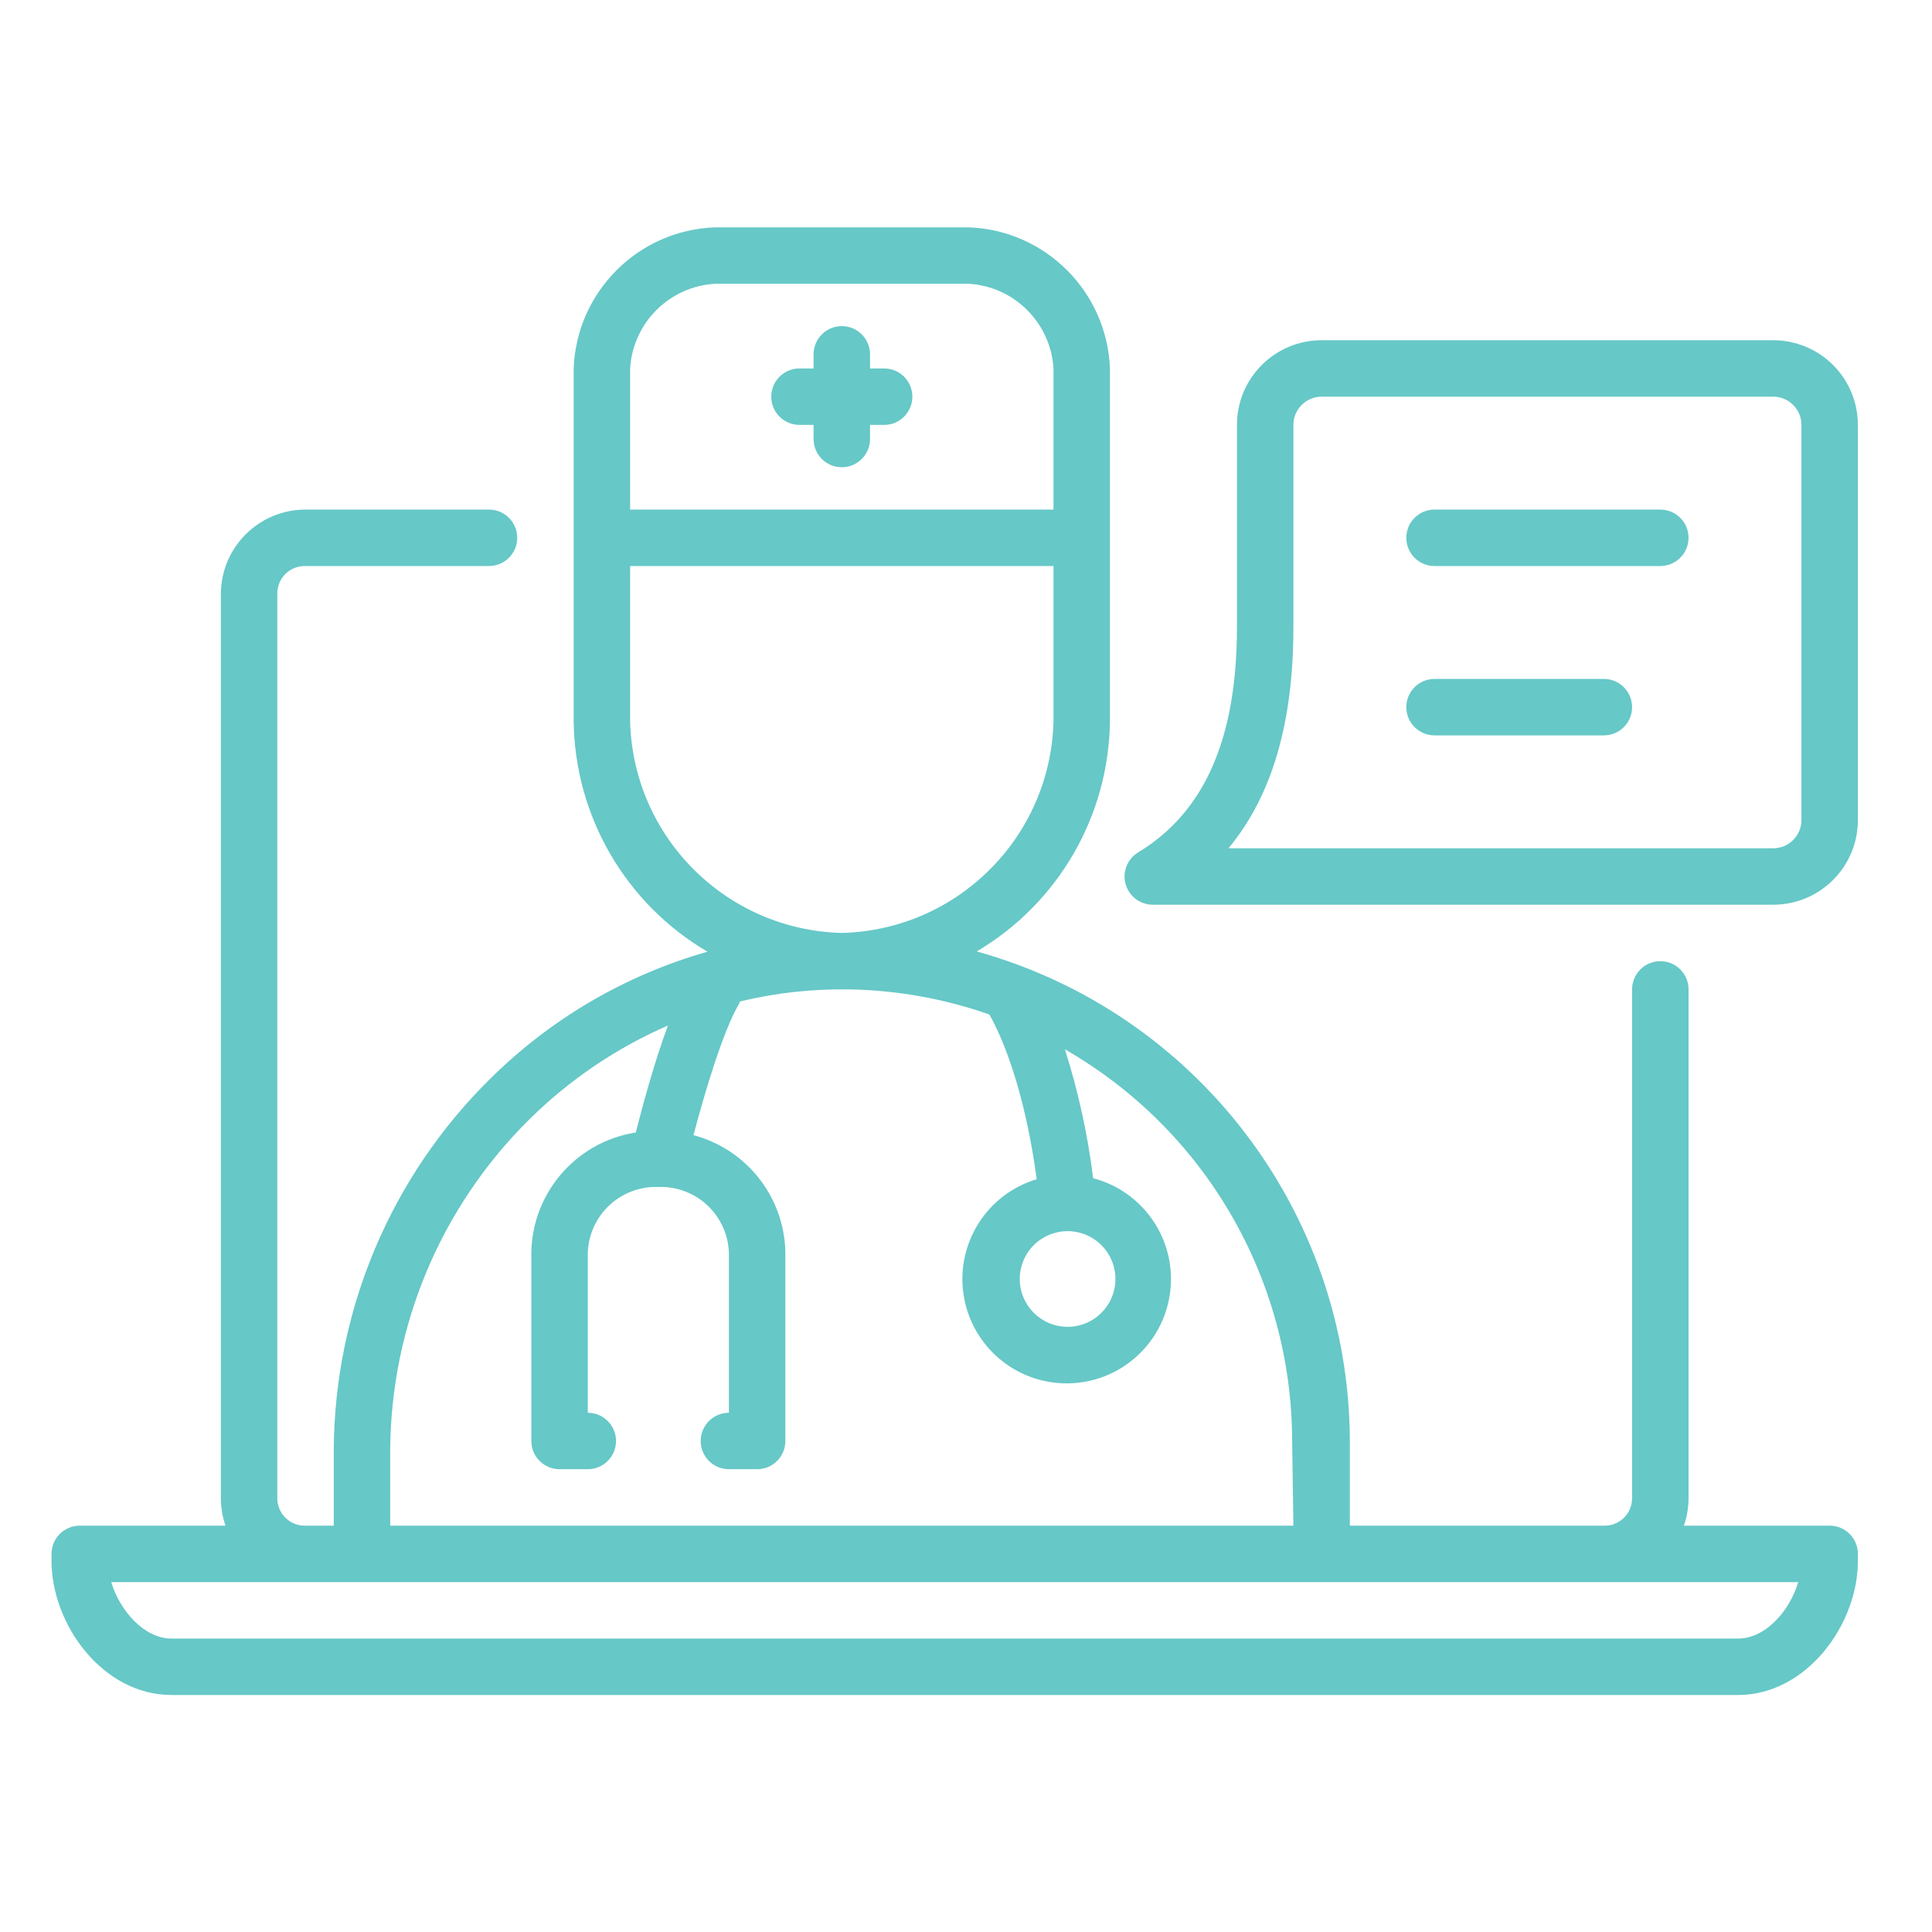
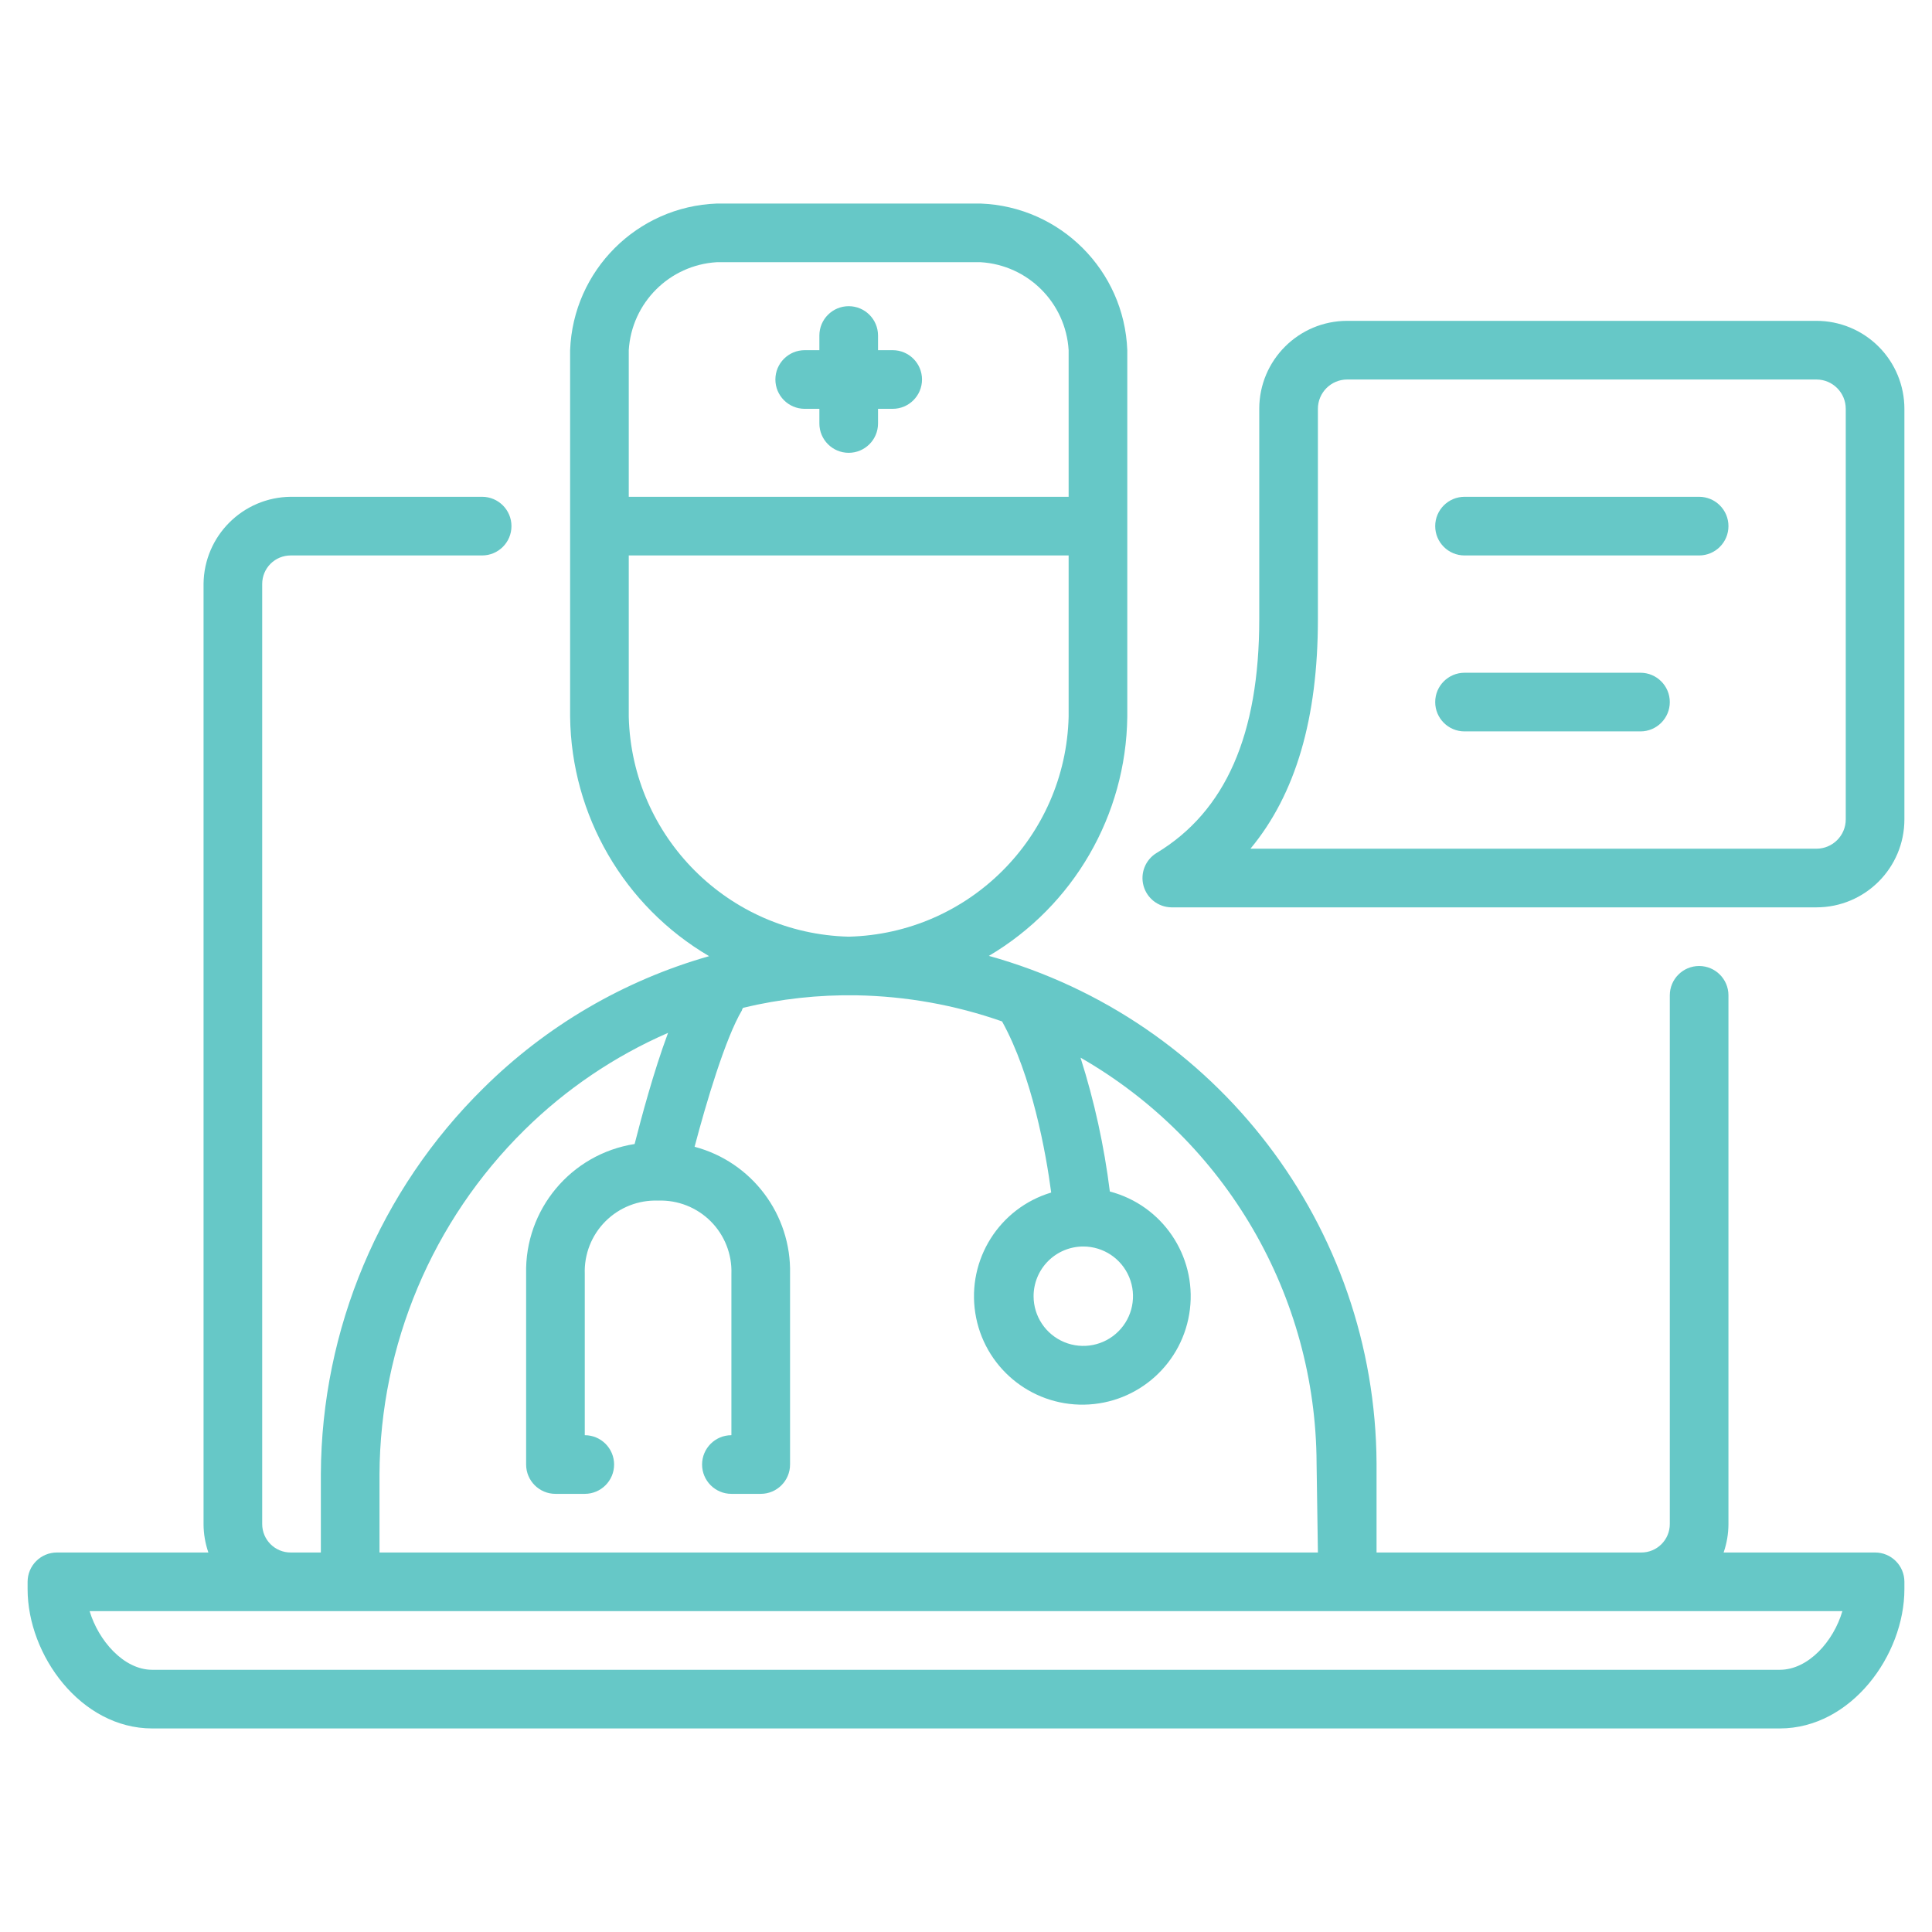
- <svg xmlns="http://www.w3.org/2000/svg" version="1.1" id="Layer_1" x="0px" y="0px" viewBox="0 0 1125 1125" style="enable-background:new 0 0 1125 1125;" xml:space="preserve" width="1125" height="1125">
-   <g>
-     <path style="fill:#66C8C7;" d="M1065.411,888.389h-84.882c1.775-5.125,2.695-10.518,2.706-15.942V576.123   c0-9.072-7.363-16.435-16.435-16.435s-16.435,7.363-16.435,16.435v296.325c0,8.806-7.136,15.942-15.942,15.942H786.014v-49.957   c-0.696-132.722-89.41-248.849-217.272-284.415c47.497-28.055,76.911-78.869,77.574-134.028V214.55   c-1.69-44.662-37.513-80.485-82.175-82.175H416.225c-44.662,1.69-80.485,37.513-82.176,82.175v205.439   c0.663,55.288,30.216,106.206,77.905,134.187c-47.73,13.578-91.237,39.022-126.471,73.958   c-58.005,57.128-90.801,135.044-91.133,216.461v43.794h-16.928c-8.807,0-15.942-7.136-15.942-15.942V345.538   c0-4.227,1.679-8.281,4.665-11.277c2.997-2.986,7.051-4.665,11.277-4.665h107.321c9.072,0,16.435-7.363,16.435-16.435   c0-9.072-7.363-16.435-16.435-16.435H177.423c-26.844,0.268-48.544,21.968-48.812,48.812v526.909   c0.011,5.424,0.931,10.817,2.706,15.942H46.435c-9.072,0-16.435,7.363-16.435,16.435v4.109C30,945.912,59.832,987,99.849,987   h912.148c40.017,0,69.849-41.088,69.849-78.067v-4.109C1081.846,895.752,1074.483,888.389,1065.411,888.389L1065.411,888.389z    M366.919,214.55c1.616-26.537,22.768-47.689,49.305-49.305h147.916c26.537,1.616,47.689,22.768,49.305,49.305v82.175H366.919   V214.55z M366.919,419.989v-90.393h246.526v90.393c-1.69,67.367-55.896,121.573-123.263,123.263   C422.815,541.562,368.61,487.357,366.919,419.989L366.919,419.989z M227.221,844.595c0.331-72.599,29.575-142.065,81.277-193.038   c23.239-22.919,50.513-41.364,80.442-54.397c-8.218,22.105-14.959,47.582-18.736,62.294c-35.65,5.585-61.653,36.722-60.807,72.802   v106.828c0,9.072,7.363,16.435,16.435,16.435h16.435c9.072,0,16.435-7.363,16.435-16.435s-7.363-16.435-16.435-16.435v-90.393   c-0.397-11.011,3.81-21.7,11.598-29.49c7.79-7.787,18.479-11.995,29.49-11.598c11.012-0.397,21.7,3.81,29.49,11.598   c7.787,7.79,11.995,18.479,11.598,29.49v90.393c-9.072,0-16.435,7.363-16.435,16.435s7.363,16.435,16.435,16.435h16.435   c9.072,0,16.435-7.363,16.435-16.435V732.256c0.77-33.256-21.346-62.714-53.499-71.252c6.495-24.653,17.26-60.881,26.545-76.503   c0-0.493,0.408-0.986,0.652-1.392c20.856-5.007,42.255-7.352,63.686-6.988c27.756,0.504,55.244,5.435,81.439,14.627   c16.852,30.408,24.653,73.958,27.532,95.904c-29.052,8.719-47.221,37.535-42.545,67.504c4.668,29.972,30.742,51.905,61.065,51.371   c30.326-0.523,55.619-23.357,59.235-53.477c3.619-30.112-15.545-58.284-44.884-65.976c-3.169-25.466-8.667-50.579-16.435-75.029   c81.532,46.78,131.952,133.461,132.303,227.459l0.74,49.883H227.221V844.595z M621.663,716.892c11.266,0,21.42,6.782,25.735,17.194   c4.311,10.412,1.937,22.396-6.037,30.356c-7.971,7.971-19.944,10.357-30.356,6.045c-10.409-4.311-17.205-14.477-17.205-25.743   c0-7.385,2.942-14.468,8.165-19.7C607.187,719.823,614.281,716.892,621.663,716.892L621.663,716.892z M1011.997,954.13H99.849   c-16.03,0-30.164-16.435-35.086-32.87h982.32C1042.161,938.1,1028.027,954.13,1011.997,954.13L1011.997,954.13z M1011.997,954.13" />
-     <path style="fill:#66C8C7;" d="M1032.541,198.115H769.579c-27.23,0-49.305,22.075-49.305,49.305v117.84   c0,64.839-18.895,107.738-57.523,131.073c-6.259,3.788-9.256,11.266-7.352,18.328c1.906,7.064,8.25,12.017,15.57,12.156h361.572   c27.23,0,49.305-22.075,49.305-49.305V247.421c0-13.074-5.191-25.617-14.444-34.862   C1058.158,203.306,1045.615,198.115,1032.541,198.115L1032.541,198.115z M1048.976,477.512c0,9.072-7.363,16.435-16.435,16.435   h-317.2c25.392-30.569,37.803-73.133,37.803-128.687v-117.84c0-9.072,7.363-16.435,16.435-16.435h262.962   c9.072,0,16.435,7.363,16.435,16.435V477.512z M1048.976,477.512" />
-     <path style="fill:#66C8C7;" d="M966.8,296.726H835.32c-9.072,0-16.435,7.363-16.435,16.435c0,9.072,7.363,16.435,16.435,16.435   H966.8c9.072,0,16.435-7.363,16.435-16.435C983.236,304.089,975.873,296.726,966.8,296.726L966.8,296.726z M966.8,296.726" />
-     <path style="fill:#66C8C7;" d="M933.93,395.337H835.32c-9.072,0-16.435,7.363-16.435,16.435s7.363,16.435,16.435,16.435h98.611   c9.072,0,16.435-7.363,16.435-16.435S943.003,395.337,933.93,395.337L933.93,395.337z M933.93,395.337" />
-     <path style="fill:#66C8C7;" d="M514.835,214.55h-8.218v-8.218c0-9.072-7.363-16.435-16.435-16.435   c-9.072,0-16.435,7.363-16.435,16.435v8.218h-8.218c-9.072,0-16.435,7.363-16.435,16.435c0,9.072,7.363,16.435,16.435,16.435h8.218   v8.218c0,9.072,7.363,16.435,16.435,16.435c9.072,0,16.435-7.363,16.435-16.435v-8.218h8.218c9.072,0,16.435-7.363,16.435-16.435   C531.27,221.913,523.907,214.55,514.835,214.55L514.835,214.55z M514.835,214.55" />
+ <svg xmlns="http://www.w3.org/2000/svg" version="1.1" id="Layer_1" x="0px" y="0px" viewBox="0 0 175 175" xml:space="preserve" width="175" height="175">
+   <defs id="defs46" />
+   <g id="g41" transform="matrix(0.1616206,0,0,0.1616206,-2.34862,-2.957041)">
+     <path style="fill:#66c8c7" d="m 1065.411,888.389 h -84.882 c 1.775,-5.125 2.695,-10.518 2.706,-15.942 V 576.123 c 0,-9.072 -7.363,-16.435 -16.435,-16.435 -9.072,0 -16.435,7.363 -16.435,16.435 v 296.325 c 0,8.806 -7.136,15.942 -15.942,15.942 H 786.014 V 838.433 C 785.318,705.711 696.604,589.584 568.742,554.018 616.239,525.963 645.653,475.149 646.316,419.99 V 214.55 c -1.69,-44.662 -37.513,-80.485 -82.175,-82.175 H 416.225 c -44.662,1.69 -80.485,37.513 -82.176,82.175 v 205.439 c 0.663,55.288 30.216,106.206 77.905,134.187 -47.73,13.578 -91.237,39.022 -126.471,73.958 -58.005,57.128 -90.801,135.044 -91.133,216.461 v 43.794 h -16.928 c -8.807,0 -15.942,-7.136 -15.942,-15.942 V 345.538 c 0,-4.227 1.679,-8.281 4.665,-11.277 2.997,-2.986 7.051,-4.665 11.277,-4.665 h 107.321 c 9.072,0 16.435,-7.363 16.435,-16.435 0,-9.072 -7.363,-16.435 -16.435,-16.435 h -107.32 c -26.844,0.268 -48.544,21.968 -48.812,48.812 v 526.909 c 0.011,5.424 0.931,10.817 2.706,15.942 H 46.435 C 37.363,888.389 30,895.752 30,904.824 v 4.109 C 30,945.912 59.832,987 99.849,987 h 912.148 c 40.017,0 69.849,-41.088 69.849,-78.067 v -4.109 c 0,-9.072 -7.363,-16.435 -16.435,-16.435 z M 366.919,214.55 c 1.616,-26.537 22.768,-47.689 49.305,-49.305 H 564.14 c 26.537,1.616 47.689,22.768 49.305,49.305 v 82.175 H 366.919 Z m 0,205.439 v -90.393 h 246.526 v 90.393 C 611.755,487.356 557.549,541.562 490.182,543.252 422.815,541.562 368.61,487.357 366.919,419.989 Z M 227.221,844.595 c 0.331,-72.599 29.575,-142.065 81.277,-193.038 23.239,-22.919 50.513,-41.364 80.442,-54.397 -8.218,22.105 -14.959,47.582 -18.736,62.294 -35.65,5.585 -61.653,36.722 -60.807,72.802 v 106.828 c 0,9.072 7.363,16.435 16.435,16.435 h 16.435 c 9.072,0 16.435,-7.363 16.435,-16.435 0,-9.072 -7.363,-16.435 -16.435,-16.435 v -90.393 c -0.397,-11.011 3.81,-21.7 11.598,-29.49 7.79,-7.787 18.479,-11.995 29.49,-11.598 11.012,-0.397 21.7,3.81 29.49,11.598 7.787,7.79 11.995,18.479 11.598,29.49 v 90.393 c -9.072,0 -16.435,7.363 -16.435,16.435 0,9.072 7.363,16.435 16.435,16.435 h 16.435 c 9.072,0 16.435,-7.363 16.435,-16.435 V 732.256 c 0.77,-33.256 -21.346,-62.714 -53.499,-71.252 6.495,-24.653 17.26,-60.881 26.545,-76.503 0,-0.493 0.408,-0.986 0.652,-1.392 20.856,-5.007 42.255,-7.352 63.686,-6.988 27.756,0.504 55.244,5.435 81.439,14.627 16.852,30.408 24.653,73.958 27.532,95.904 -29.052,8.719 -47.221,37.535 -42.545,67.504 4.668,29.972 30.742,51.905 61.065,51.371 30.326,-0.523 55.619,-23.357 59.235,-53.477 3.619,-30.112 -15.545,-58.284 -44.884,-65.976 -3.169,-25.466 -8.667,-50.579 -16.435,-75.029 81.532,46.78 131.952,133.461 132.303,227.459 l 0.74,49.883 H 227.221 Z M 621.663,716.892 c 11.266,0 21.42,6.782 25.735,17.194 4.311,10.412 1.937,22.396 -6.037,30.356 -7.971,7.971 -19.944,10.357 -30.356,6.045 -10.409,-4.311 -17.205,-14.477 -17.205,-25.743 0,-7.385 2.942,-14.468 8.165,-19.7 5.222,-5.221 12.316,-8.152 19.698,-8.152 z M 1011.997,954.13 H 99.849 c -16.03,0 -30.164,-16.435 -35.086,-32.87 h 982.32 c -4.922,16.84 -19.056,32.87 -35.086,32.87 z m 0,0" id="path31" />
+     <path style="fill:#66c8c7" d="M 1032.541,198.115 H 769.579 c -27.23,0 -49.305,22.075 -49.305,49.305 v 117.84 c 0,64.839 -18.895,107.738 -57.523,131.073 -6.259,3.788 -9.256,11.266 -7.352,18.328 1.906,7.064 8.25,12.017 15.57,12.156 h 361.572 c 27.23,0 49.305,-22.075 49.305,-49.305 V 247.421 c 0,-13.074 -5.191,-25.617 -14.444,-34.862 -9.244,-9.253 -21.787,-14.444 -34.861,-14.444 z m 16.435,279.397 c 0,9.072 -7.363,16.435 -16.435,16.435 h -317.2 c 25.392,-30.569 37.803,-73.133 37.803,-128.687 V 247.42 c 0,-9.072 7.363,-16.435 16.435,-16.435 h 262.962 c 9.072,0 16.435,7.363 16.435,16.435 z m 0,0" id="path33" />
+     <path style="fill:#66c8c7" d="M 966.8,296.726 H 835.32 c -9.072,0 -16.435,7.363 -16.435,16.435 0,9.072 7.363,16.435 16.435,16.435 H 966.8 c 9.072,0 16.435,-7.363 16.435,-16.435 10e-4,-9.072 -7.362,-16.435 -16.435,-16.435 z m 0,0" id="path35" />
+     <path style="fill:#66c8c7" d="m 933.93,395.337 h -98.61 c -9.072,0 -16.435,7.363 -16.435,16.435 0,9.072 7.363,16.435 16.435,16.435 h 98.611 c 9.072,0 16.435,-7.363 16.435,-16.435 0,-9.072 -7.363,-16.435 -16.436,-16.435 z m 0,0" id="path37" />
+     <path style="fill:#66c8c7" d="m 514.835,214.55 h -8.218 v -8.218 c 0,-9.072 -7.363,-16.435 -16.435,-16.435 -9.072,0 -16.435,7.363 -16.435,16.435 v 8.218 h -8.218 c -9.072,0 -16.435,7.363 -16.435,16.435 0,9.072 7.363,16.435 16.435,16.435 h 8.218 v 8.218 c 0,9.072 7.363,16.435 16.435,16.435 9.072,0 16.435,-7.363 16.435,-16.435 v -8.218 h 8.218 c 9.072,0 16.435,-7.363 16.435,-16.435 0,-9.072 -7.363,-16.435 -16.435,-16.435 z m 0,0" id="path39" />
  </g>
</svg>
